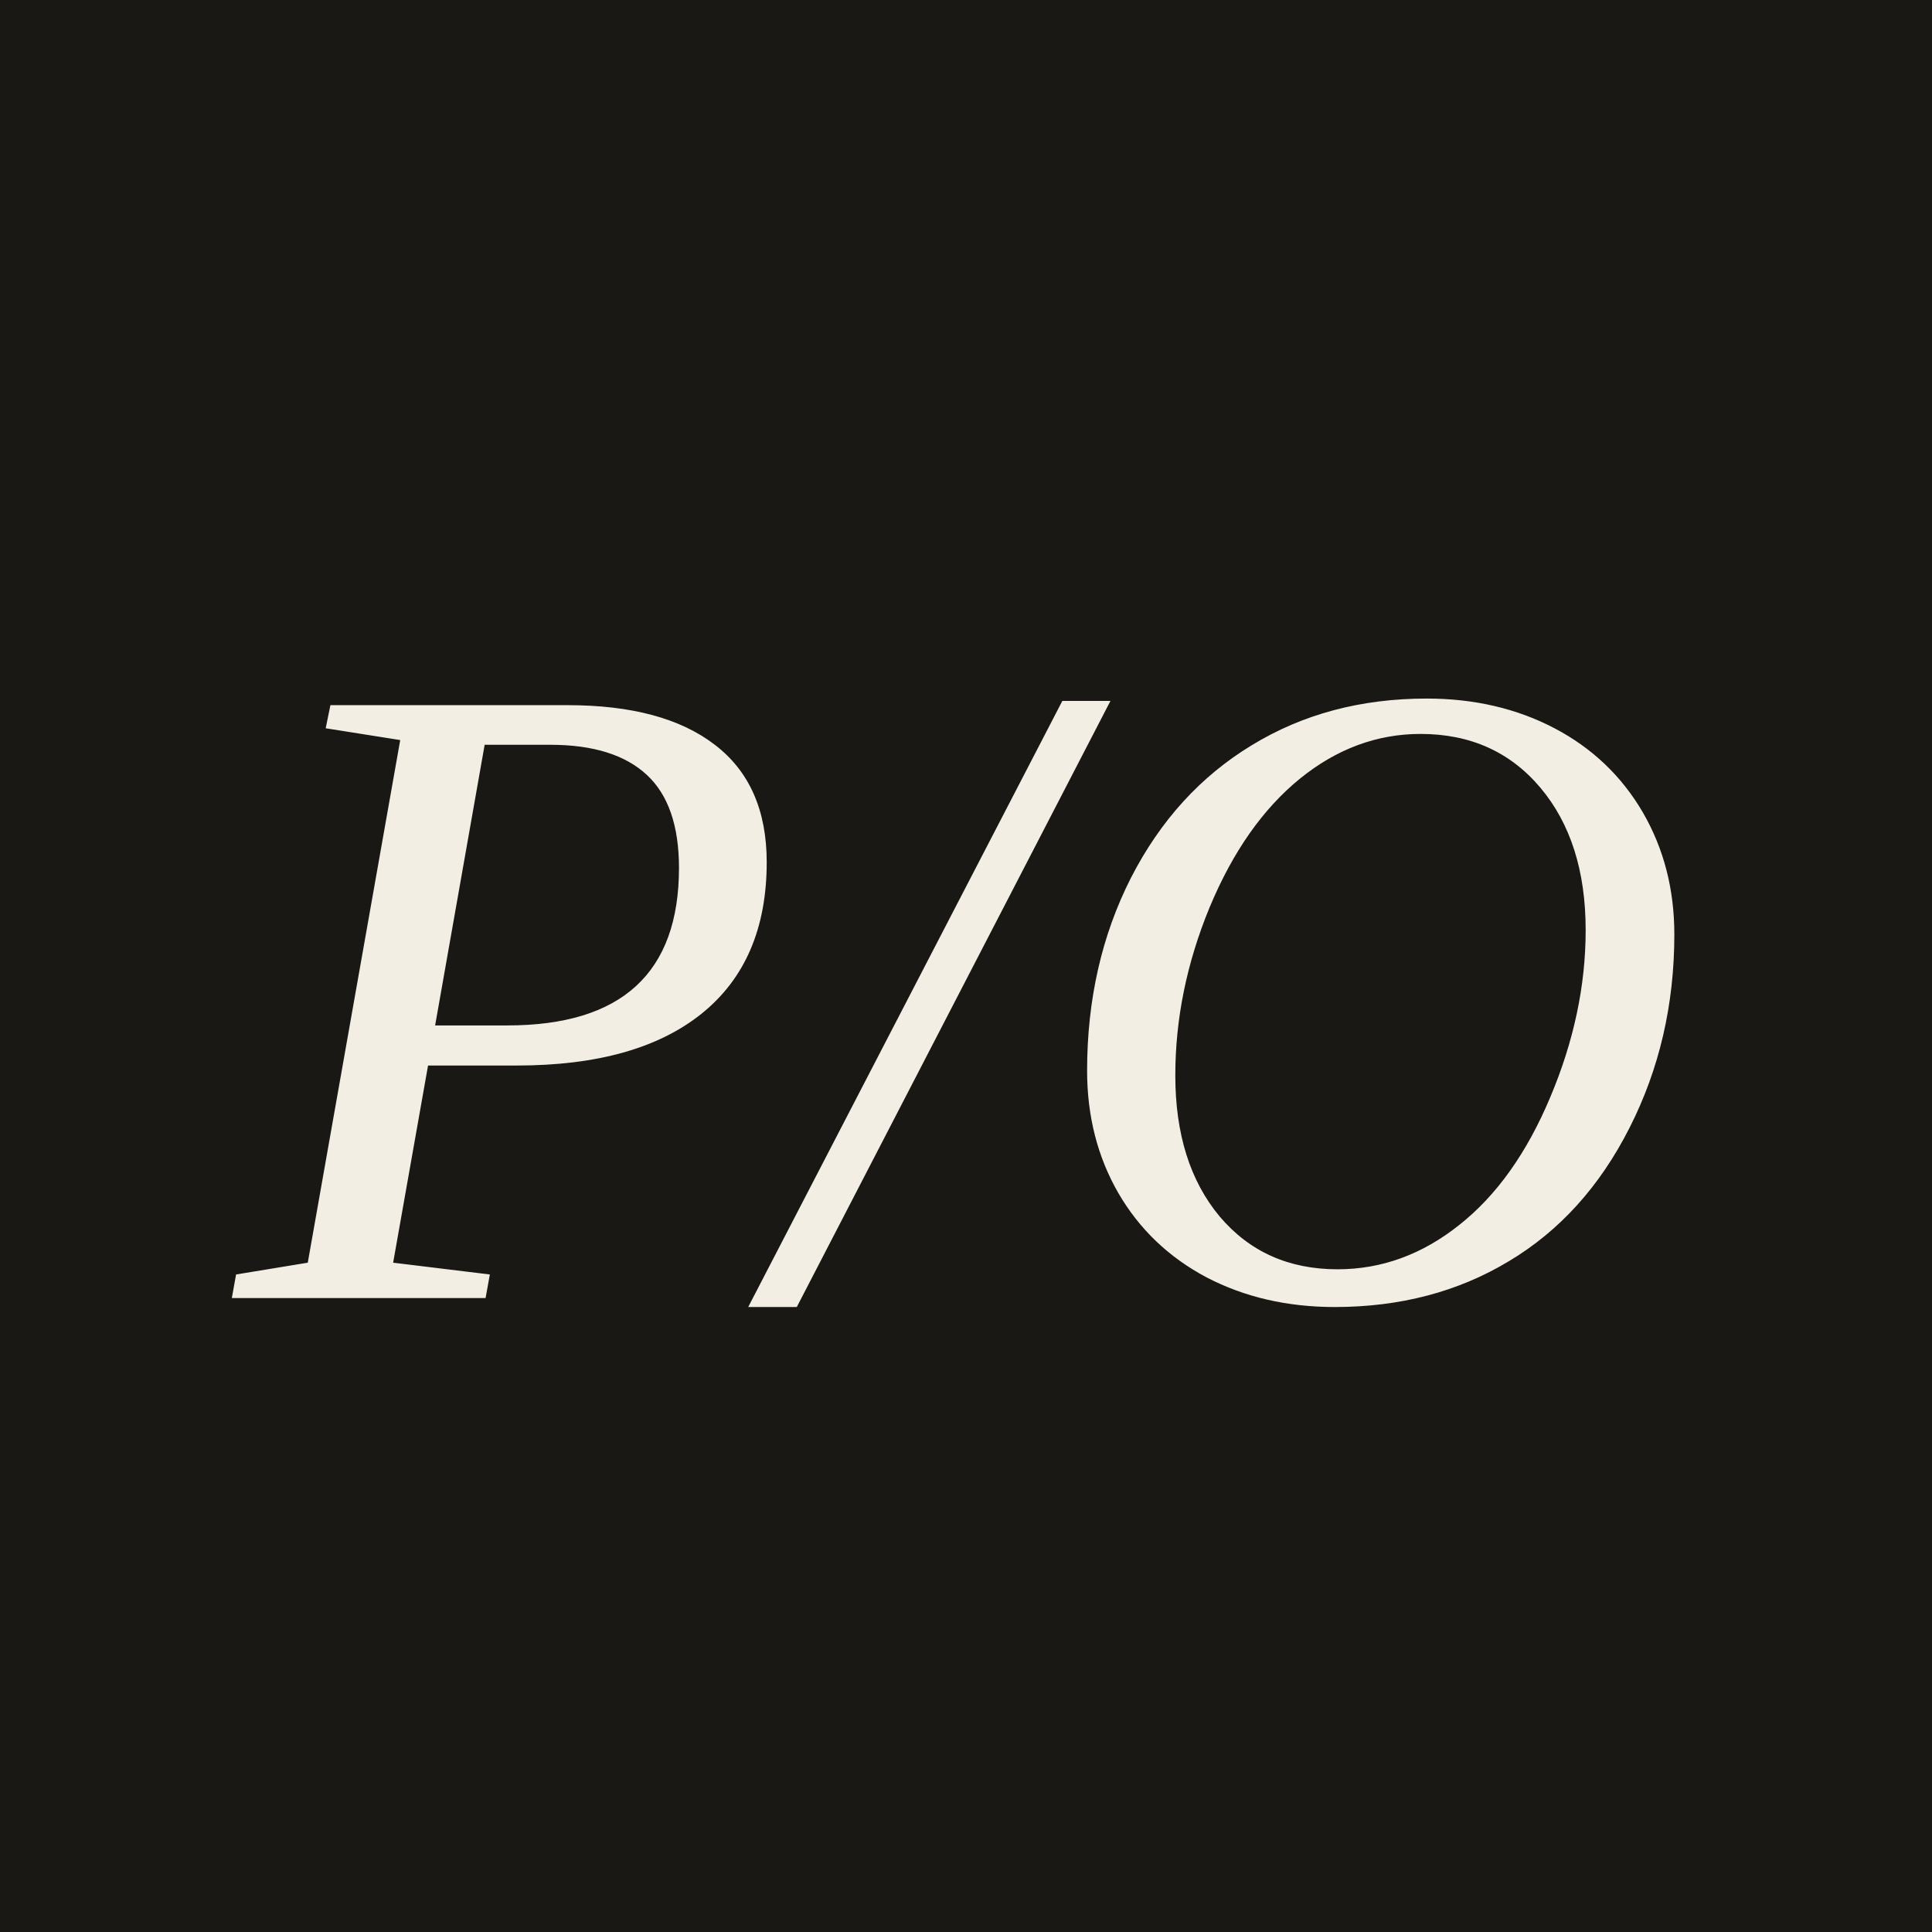
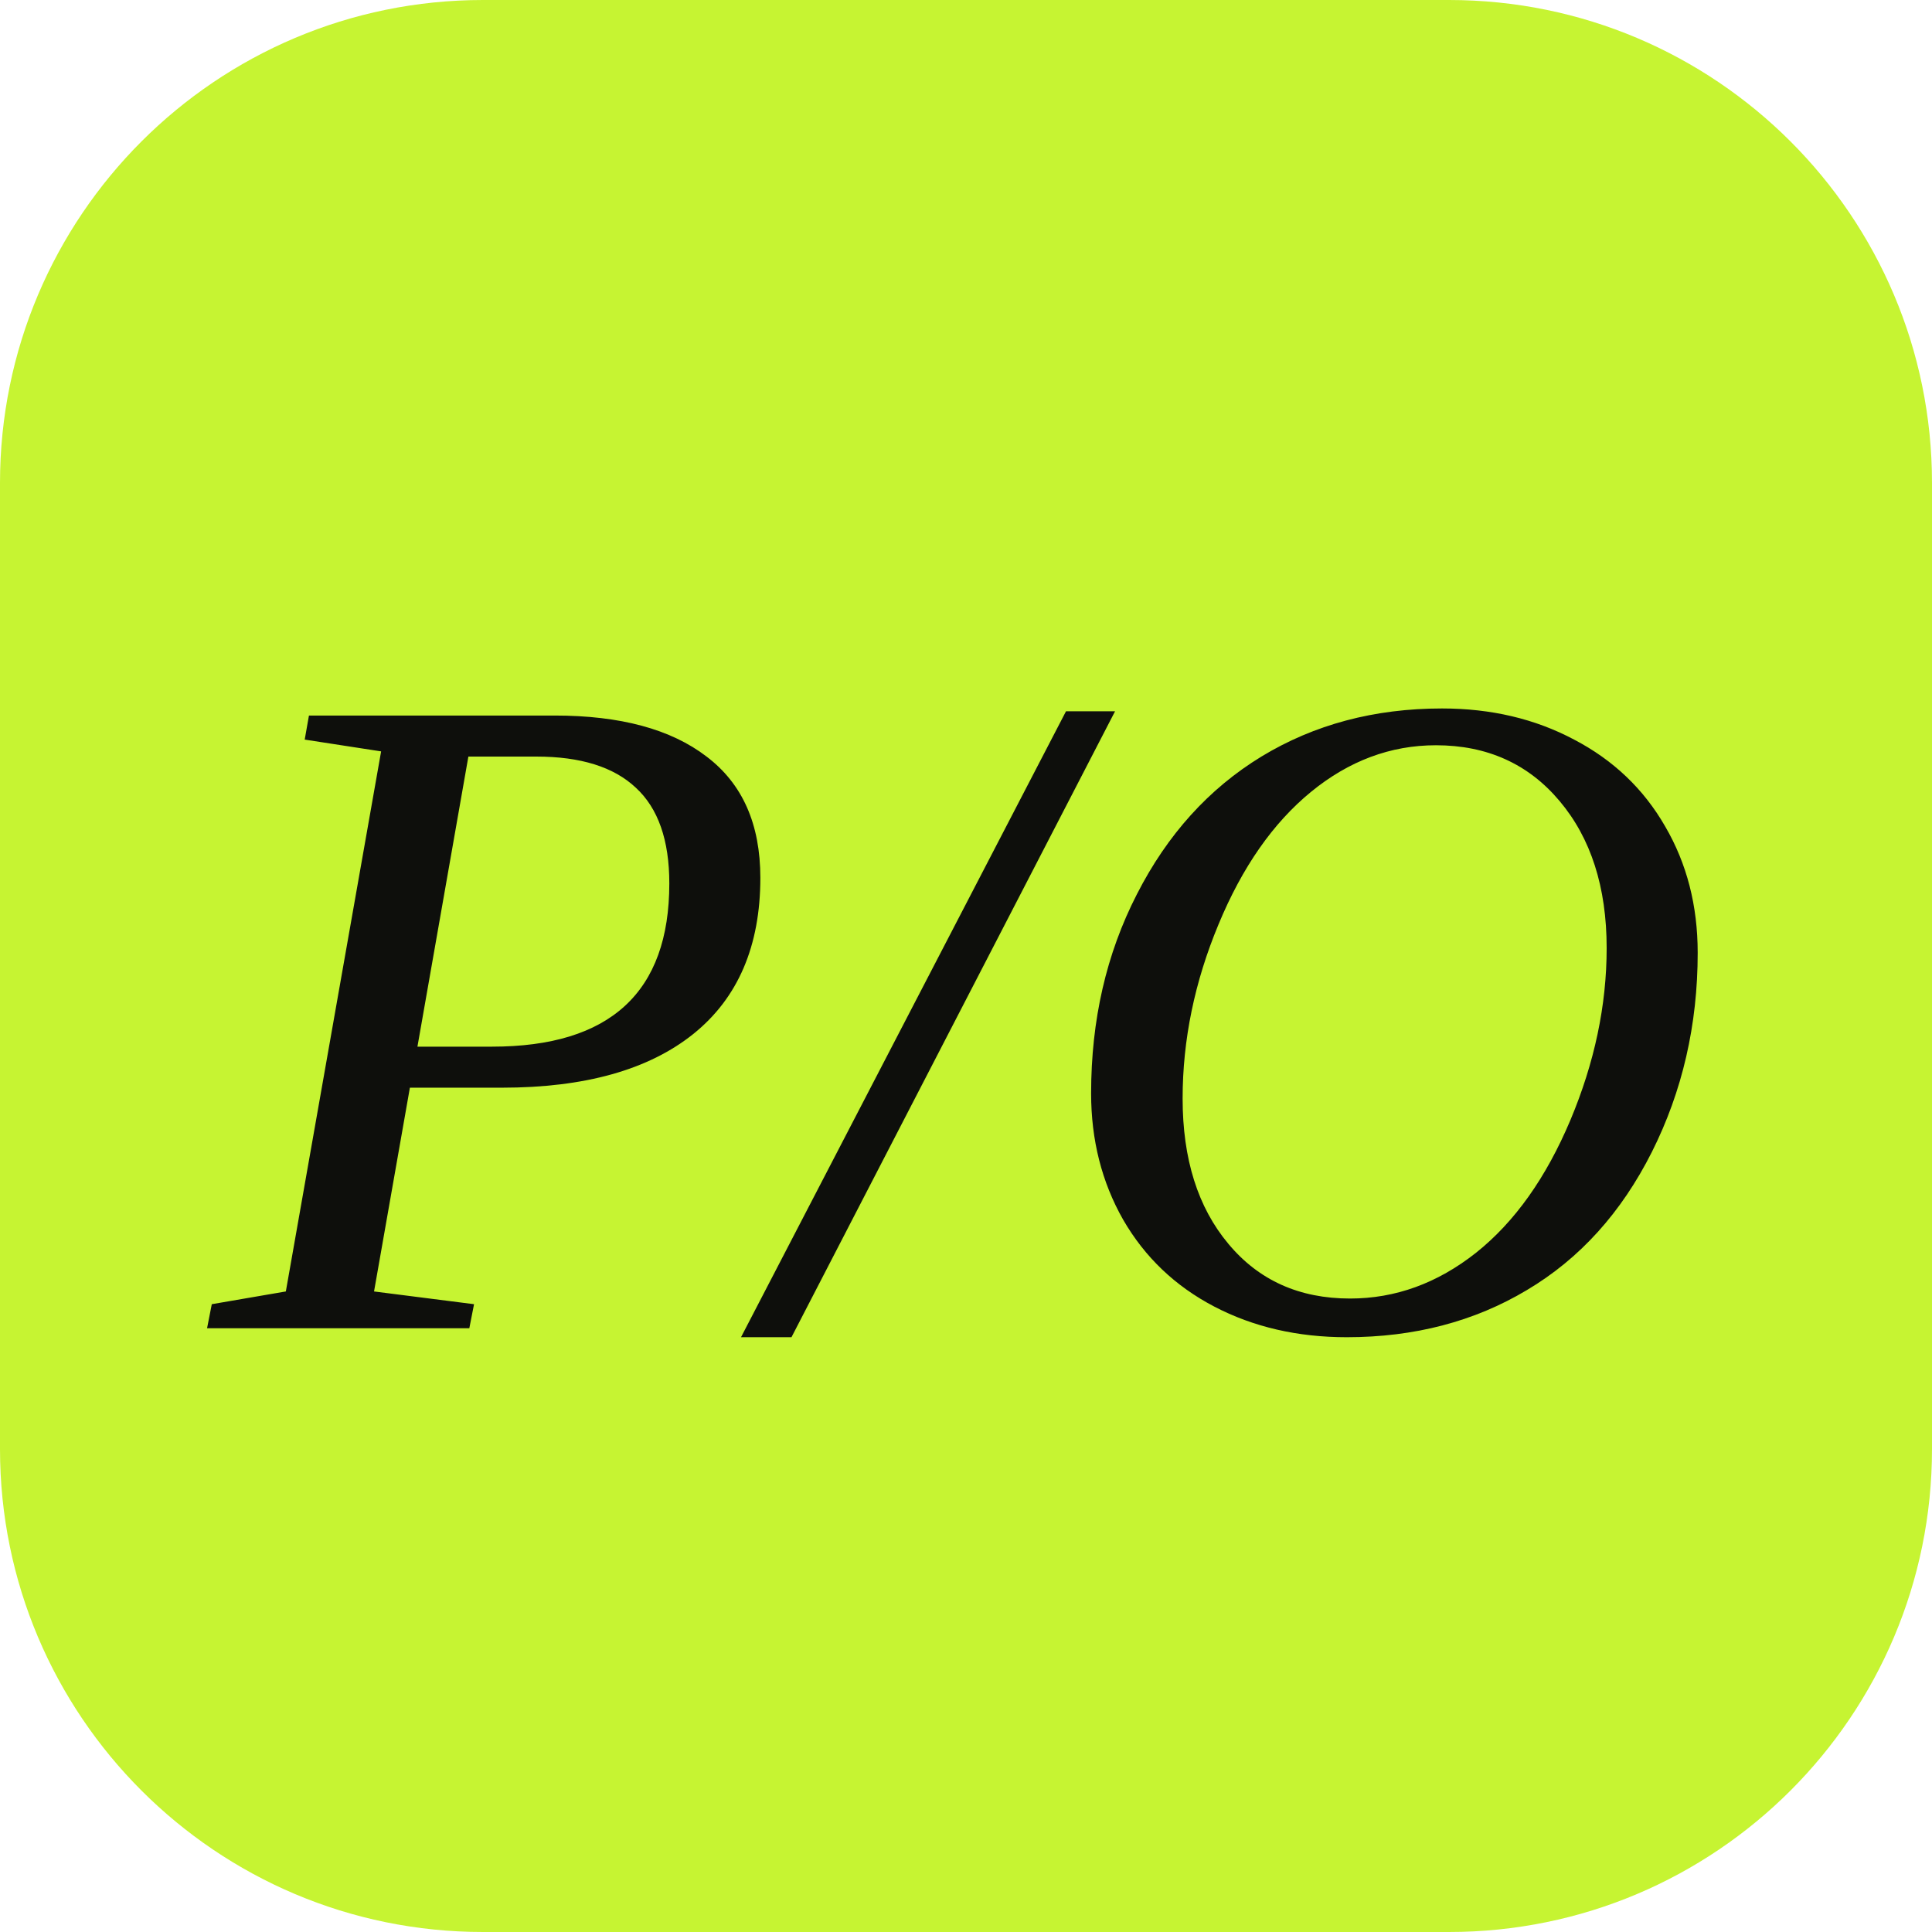
<svg xmlns="http://www.w3.org/2000/svg" viewBox="0 0 64 64" width="256" height="256" role="img" aria-label="Pass Odds">
-   <rect width="64" height="64" fill="#191814" />
-   <text x="32" y="43" text-anchor="middle" fill="#f2eee3" font-family="'Instrument Serif', Georgia, 'Times New Roman', serif" font-style="italic" font-size="30">P/O</text>
+   <rect width="64" height="64" rx="16" fill="#c6f432" />
+   <text x="32" y="44" text-anchor="middle" fill="#0e0f0c" font-family="'Instrument Serif', Georgia, 'Times New Roman', serif" font-style="italic" font-size="31">P/O</text>
</svg>
